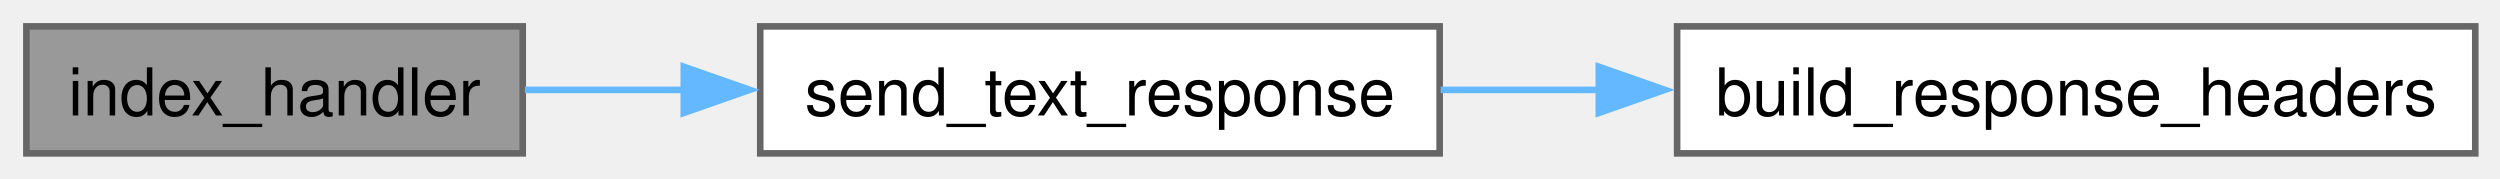
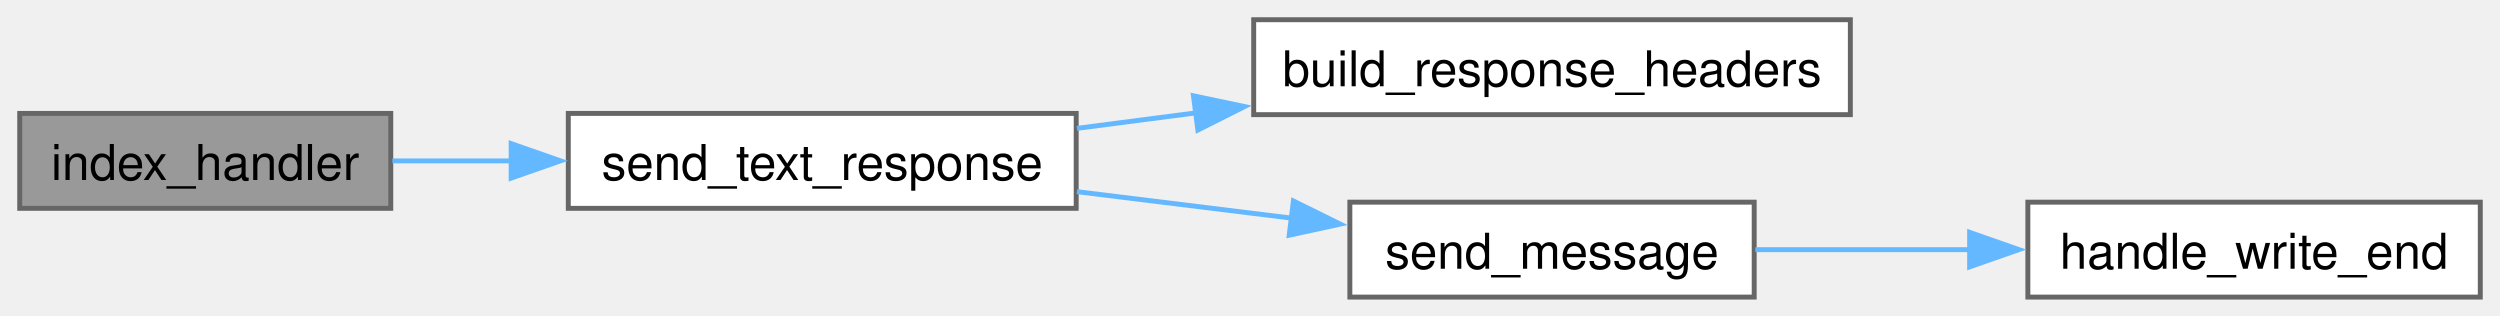
- <svg xmlns="http://www.w3.org/2000/svg" xmlns:xlink="http://www.w3.org/1999/xlink" width="379pt" height="27pt" viewBox="0.00 0.00 379.00 27.00">
-   <g id="graph0" class="graph" transform="scale(1 1) rotate(0) translate(4 23.25)">
+ <svg xmlns="http://www.w3.org/2000/svg" xmlns:xlink="http://www.w3.org/1999/xlink" width="507pt" height="64pt" viewBox="0.00 0.00 507.00 64.00">
+   <g id="graph0" class="graph" transform="scale(1 1) rotate(0) translate(4 60.25)">
    <g id="Node000001" class="node">
      <g id="a_Node000001">
        <a xlink:title=" ">
-           <polygon fill="#999999" stroke="#666666" points="75.25,-19.25 0,-19.25 0,0 75.25,0 75.25,-19.25" />
-           <text xml:space="preserve" text-anchor="middle" x="37.62" y="-5.75" font-family="Helvetica,sans-Serif" font-size="10.00">index_handler</text>
+           <polygon fill="#999999" stroke="#666666" points="75.25,-37.25 0,-37.25 0,-18 75.25,-18 75.25,-37.25" />
+           <text xml:space="preserve" text-anchor="middle" x="37.62" y="-23.75" font-family="Helvetica,sans-Serif" font-size="10.00">index_handler</text>
        </a>
      </g>
    </g>
    <g id="Node000002" class="node">
      <g id="a_Node000002">
        <a xlink:href="espresso_8c.html#a74fa803b07b95b5f1446ae4bb85f4f0b" target="_top" xlink:title="Sends text response.">
-           <polygon fill="white" stroke="#666666" points="214.25,-19.25 111.25,-19.25 111.25,0 214.25,0 214.25,-19.25" />
-           <text xml:space="preserve" text-anchor="middle" x="162.75" y="-5.75" font-family="Helvetica,sans-Serif" font-size="10.00">send_text_response</text>
+           <polygon fill="white" stroke="#666666" points="214.25,-37.25 111.25,-37.25 111.25,-18 214.25,-18 214.25,-37.25" />
+           <text xml:space="preserve" text-anchor="middle" x="162.75" y="-23.75" font-family="Helvetica,sans-Serif" font-size="10.00">send_text_response</text>
        </a>
      </g>
    </g>
    <g id="edge1_Node000001_Node000002" class="edge">
      <g id="a_edge1_Node000001_Node000002">
        <a xlink:title=" ">
-           <path fill="none" stroke="#63b8ff" d="M75.57,-9.62C83.26,-9.62 91.57,-9.62 99.89,-9.62" />
-           <polygon fill="#63b8ff" stroke="#63b8ff" points="99.66,-13.13 109.66,-9.63 99.66,-6.13 99.66,-13.13" />
+           <path fill="none" stroke="#63b8ff" d="M75.57,-27.62C83.26,-27.62 91.57,-27.62 99.89,-27.62" />
+           <polygon fill="#63b8ff" stroke="#63b8ff" points="99.66,-31.13 109.66,-27.63 99.66,-24.13 99.66,-31.13" />
        </a>
      </g>
    </g>
    <g id="Node000003" class="node">
      <g id="a_Node000003">
        <a xlink:href="espresso_8c.html#a61c64a500ef217b0825333b9f35234e3" target="_top" xlink:title=" ">
-           <polygon fill="white" stroke="#666666" points="371.25,-19.25 250.25,-19.25 250.25,0 371.25,0 371.25,-19.25" />
-           <text xml:space="preserve" text-anchor="middle" x="310.75" y="-5.75" font-family="Helvetica,sans-Serif" font-size="10.00">build_response_headers</text>
+           <polygon fill="white" stroke="#666666" points="371.25,-56.25 250.25,-56.25 250.25,-37 371.25,-37 371.25,-56.25" />
+           <text xml:space="preserve" text-anchor="middle" x="310.75" y="-42.75" font-family="Helvetica,sans-Serif" font-size="10.00">build_response_headers</text>
        </a>
      </g>
    </g>
    <g id="edge2_Node000002_Node000003" class="edge">
      <g id="a_edge2_Node000002_Node000003">
        <a xlink:title=" ">
-           <path fill="none" stroke="#63b8ff" d="M214.4,-9.62C222.19,-9.62 230.34,-9.62 238.47,-9.62" />
-           <polygon fill="#63b8ff" stroke="#63b8ff" points="238.38,-13.13 248.38,-9.63 238.38,-6.13 238.38,-13.13" />
+           <path fill="none" stroke="#63b8ff" d="M214.4,-34.22C222.27,-35.24 230.53,-36.32 238.75,-37.39" />
+           <polygon fill="#63b8ff" stroke="#63b8ff" points="238.03,-40.82 248.4,-38.64 238.93,-33.88 238.03,-40.82" />
+         </a>
+       </g>
+     </g>
+     <g id="Node000004" class="node">
+       <g id="a_Node000004">
+         <a xlink:href="espresso_8c.html#a142b429010a8046d339d36552bd20f7e" target="_top" xlink:title=" ">
+           <polygon fill="white" stroke="#666666" points="351.75,-19.25 269.75,-19.25 269.75,0 351.75,0 351.75,-19.25" />
+           <text xml:space="preserve" text-anchor="middle" x="310.75" y="-5.75" font-family="Helvetica,sans-Serif" font-size="10.00">send_message</text>
+         </a>
+       </g>
+     </g>
+     <g id="edge3_Node000002_Node000004" class="edge">
+       <g id="a_edge3_Node000002_Node000004">
+         <a xlink:title=" ">
+           <path fill="none" stroke="#63b8ff" d="M214.4,-21.38C228.57,-19.63 243.98,-17.73 258.2,-15.98" />
+           <polygon fill="#63b8ff" stroke="#63b8ff" points="258.3,-19.49 267.8,-14.8 257.45,-12.55 258.3,-19.49" />
+         </a>
+       </g>
+     </g>
+     <g id="Node000005" class="node">
+       <g id="a_Node000005">
+         <a xlink:href="espresso_8c.html#a5fa30991ad104ba1fe0001e7aefe95ac" target="_top" xlink:title=" ">
+           <polygon fill="white" stroke="#666666" points="499,-19.25 407.25,-19.25 407.25,0 499,0 499,-19.25" />
+           <text xml:space="preserve" text-anchor="middle" x="453.12" y="-5.75" font-family="Helvetica,sans-Serif" font-size="10.00">handle_write_end</text>
+         </a>
+       </g>
+     </g>
+     <g id="edge4_Node000004_Node000005" class="edge">
+       <g id="a_edge4_Node000004_Node000005">
+         <a xlink:title=" ">
+           <path fill="none" stroke="#63b8ff" d="M351.98,-9.62C365.53,-9.62 380.92,-9.62 395.49,-9.62" />
+           <polygon fill="#63b8ff" stroke="#63b8ff" points="395.44,-13.13 405.44,-9.63 395.44,-6.13 395.44,-13.13" />
        </a>
      </g>
    </g>
  </g>
</svg>
